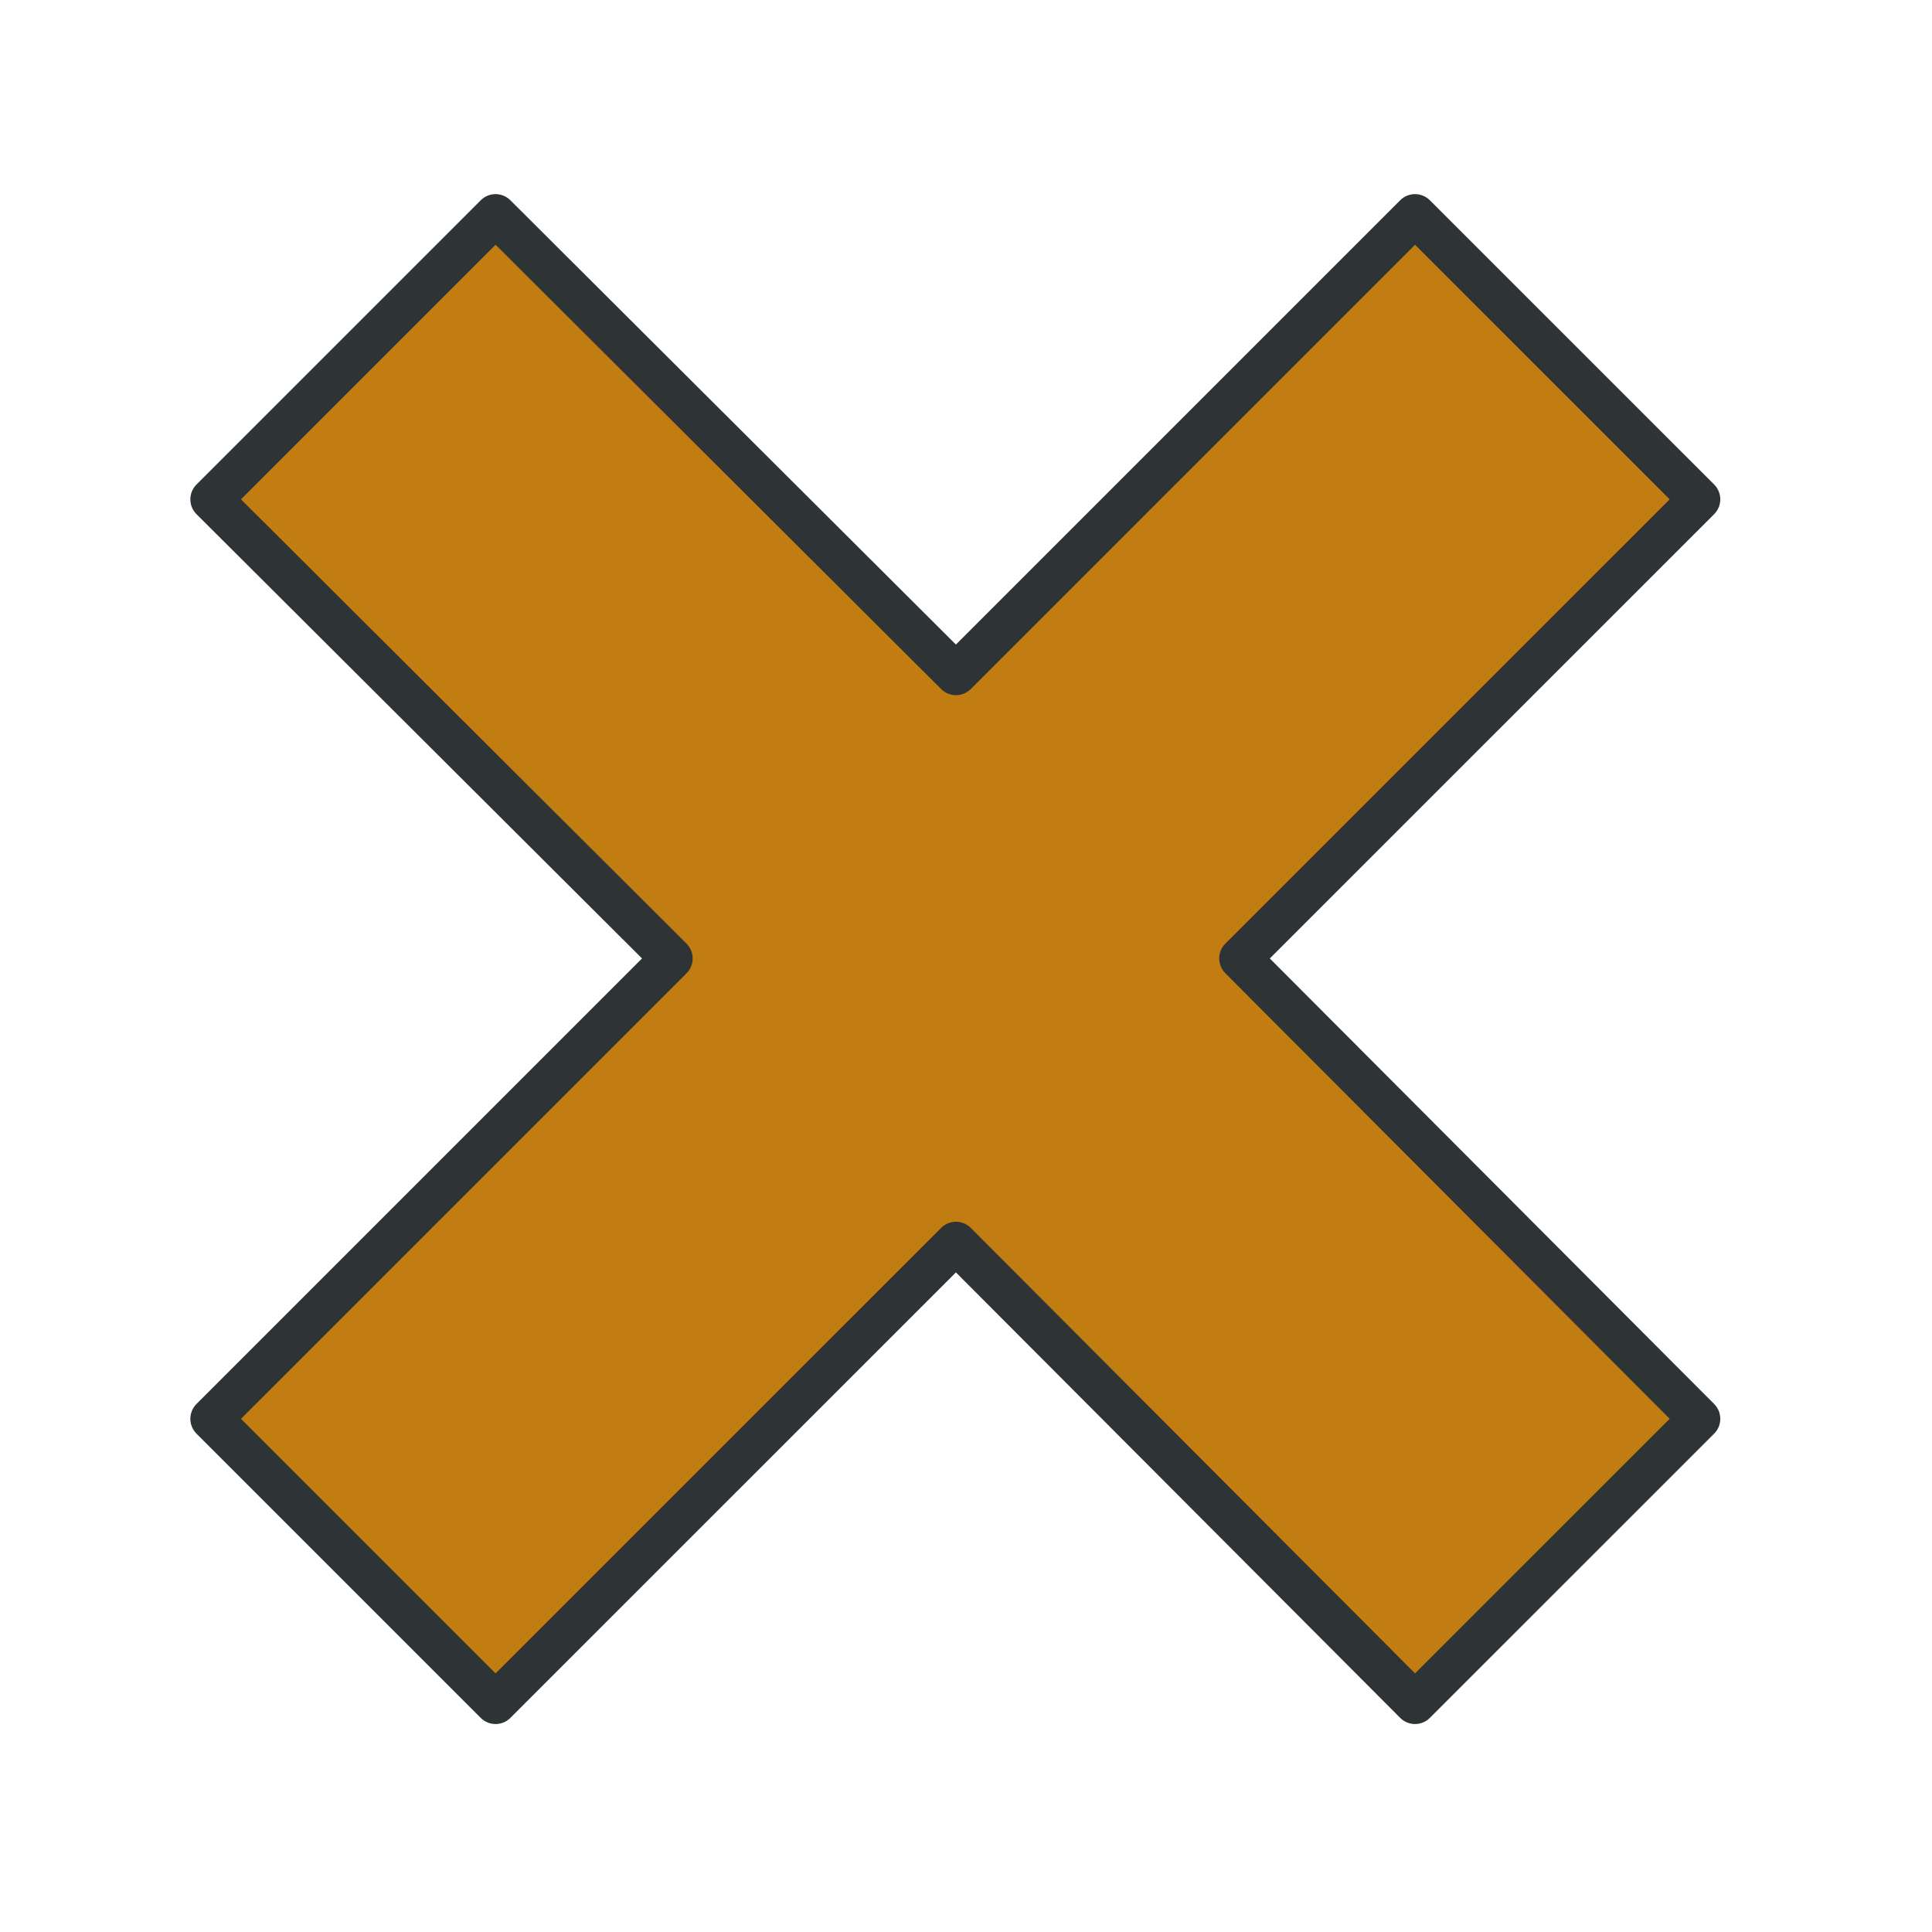
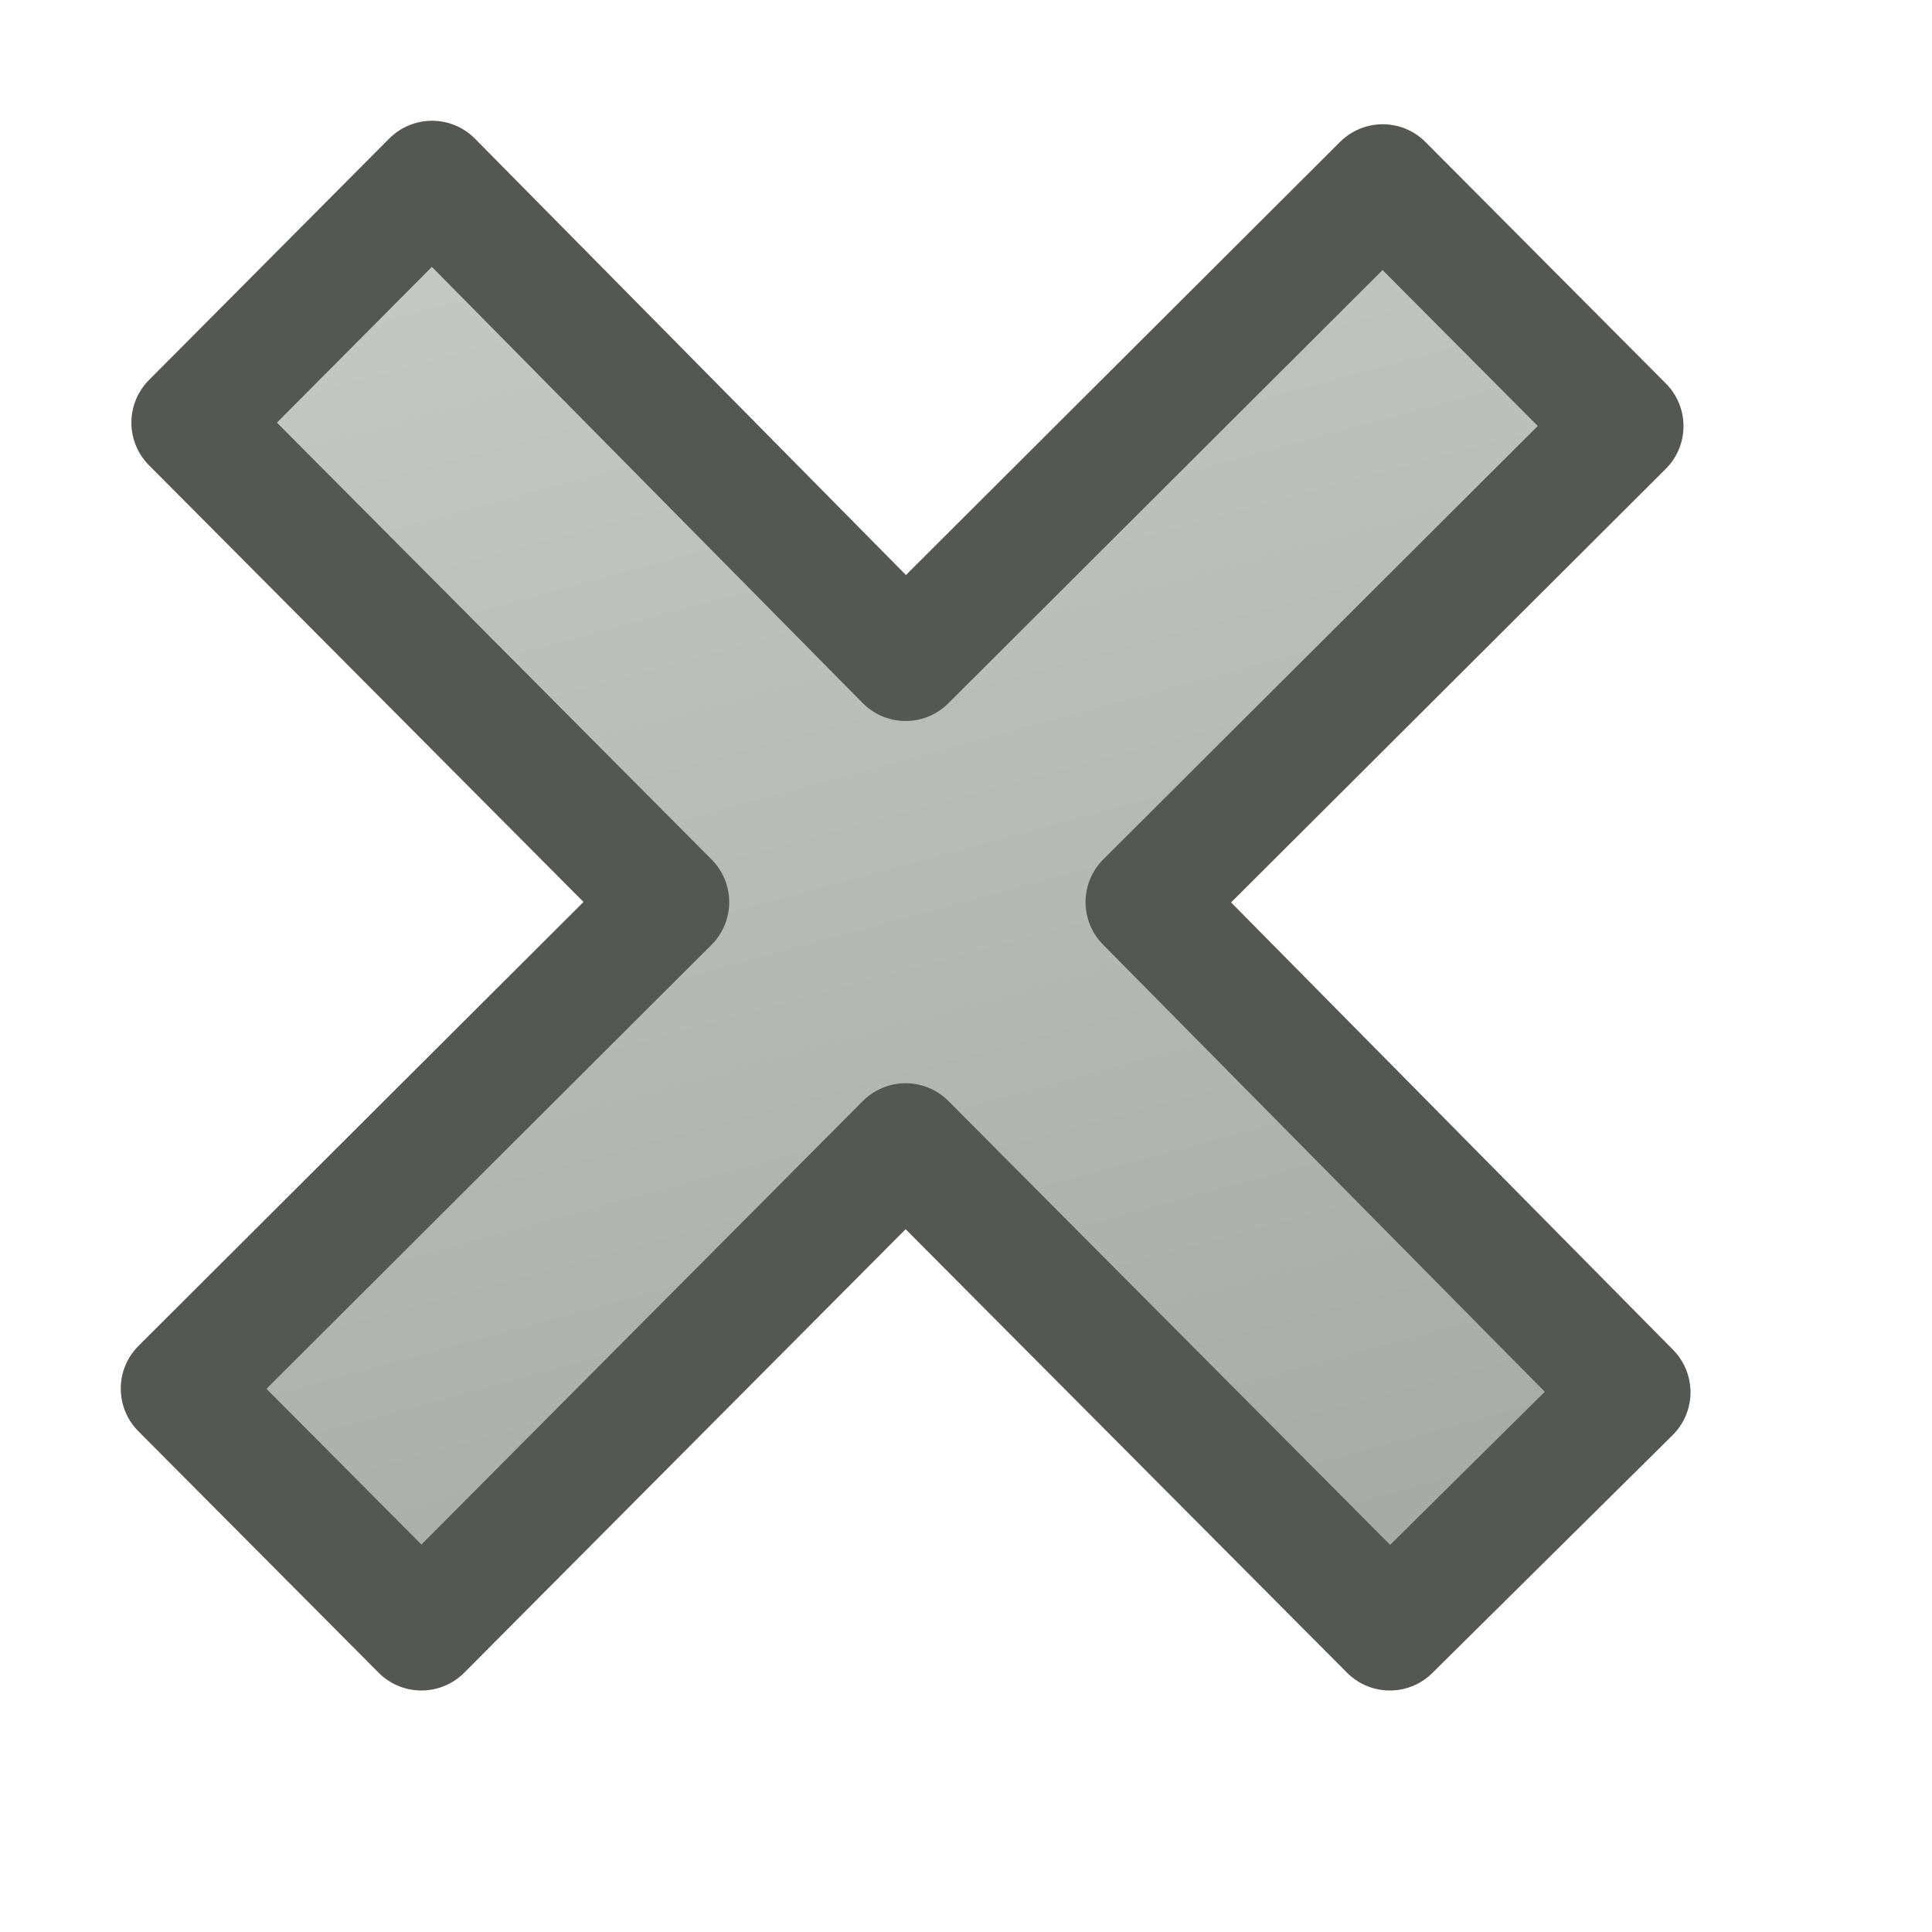
- <svg xmlns="http://www.w3.org/2000/svg" width="48px" height="48px" id="svg4933" version="1.1">
-   <defs id="defs4935">
-     <linearGradient id="linearGradient5463">
-       <stop style="stop-color:#ff8484;stop-opacity:1;" offset="0" id="stop5465" />
-       <stop style="stop-color:#000000;stop-opacity:0;" offset="1" id="stop5467" />
+ <svg xmlns="http://www.w3.org/2000/svg" xmlns:xlink="http://www.w3.org/1999/xlink" width="16px" height="16px" id="svg3064" version="1.1">
+   <defs id="defs3066">
+     <linearGradient id="linearGradient3859">
+       <stop style="stop-color:#b4b4b4;stop-opacity:1;" offset="0" id="stop3861" />
+       <stop style="stop-color:#282828;stop-opacity:1;" offset="1" id="stop3863" />
    </linearGradient>
+     <linearGradient id="linearGradient3851">
+       <stop style="stop-color:#c8cac6;stop-opacity:1;" offset="0" id="stop3853" />
+       <stop style="stop-color:#a0a39d;stop-opacity:1;" offset="1" id="stop3855" />
+     </linearGradient>
+     <linearGradient xlink:href="#linearGradient3851" id="linearGradient4070" gradientUnits="userSpaceOnUse" gradientTransform="matrix(-0.6622842,0.6655308,-0.6622842,-0.6655308,17.38665,8.167917)" x1="1.846" y1="13.944" x2="10.558" y2="-1.188" />
  </defs>
  <g id="layer1">
-     <path style="fill:#c17d11;fill-opacity:1;stroke:#2e3436;stroke-width:1.042;stroke-linecap:round;stroke-linejoin:round;stroke-miterlimit:4;stroke-opacity:1;stroke-dasharray:none" d="M 12.312 5.344 L 5.25 12.406 L 16.688 23.812 L 5.25 35.25 L 12.312 42.312 L 23.75 30.875 L 35.156 42.312 L 42.219 35.25 L 30.812 23.812 L 42.219 12.406 L 35.156 5.344 L 23.75 16.75 L 12.312 5.344 z " id="rect2987" />
+     <path style="fill:url(#linearGradient4070);fill-opacity:1;fill-rule:evenodd;stroke:#555753;stroke-width:1;stroke-linejoin:round;stroke-miterlimit:4;stroke-opacity:1;stroke-dasharray:none" d="M 3.578,1.5 1.588,3.5 5.539,7.471 1.5,11.5 3.49,13.5 7.5,9.471 11.51,13.5 13.5,11.53 9.49,7.471 13.442,3.529 11.451,1.529 7.5,5.471 3.578,1.5 z" id="rect3074" />
  </g>
</svg>
